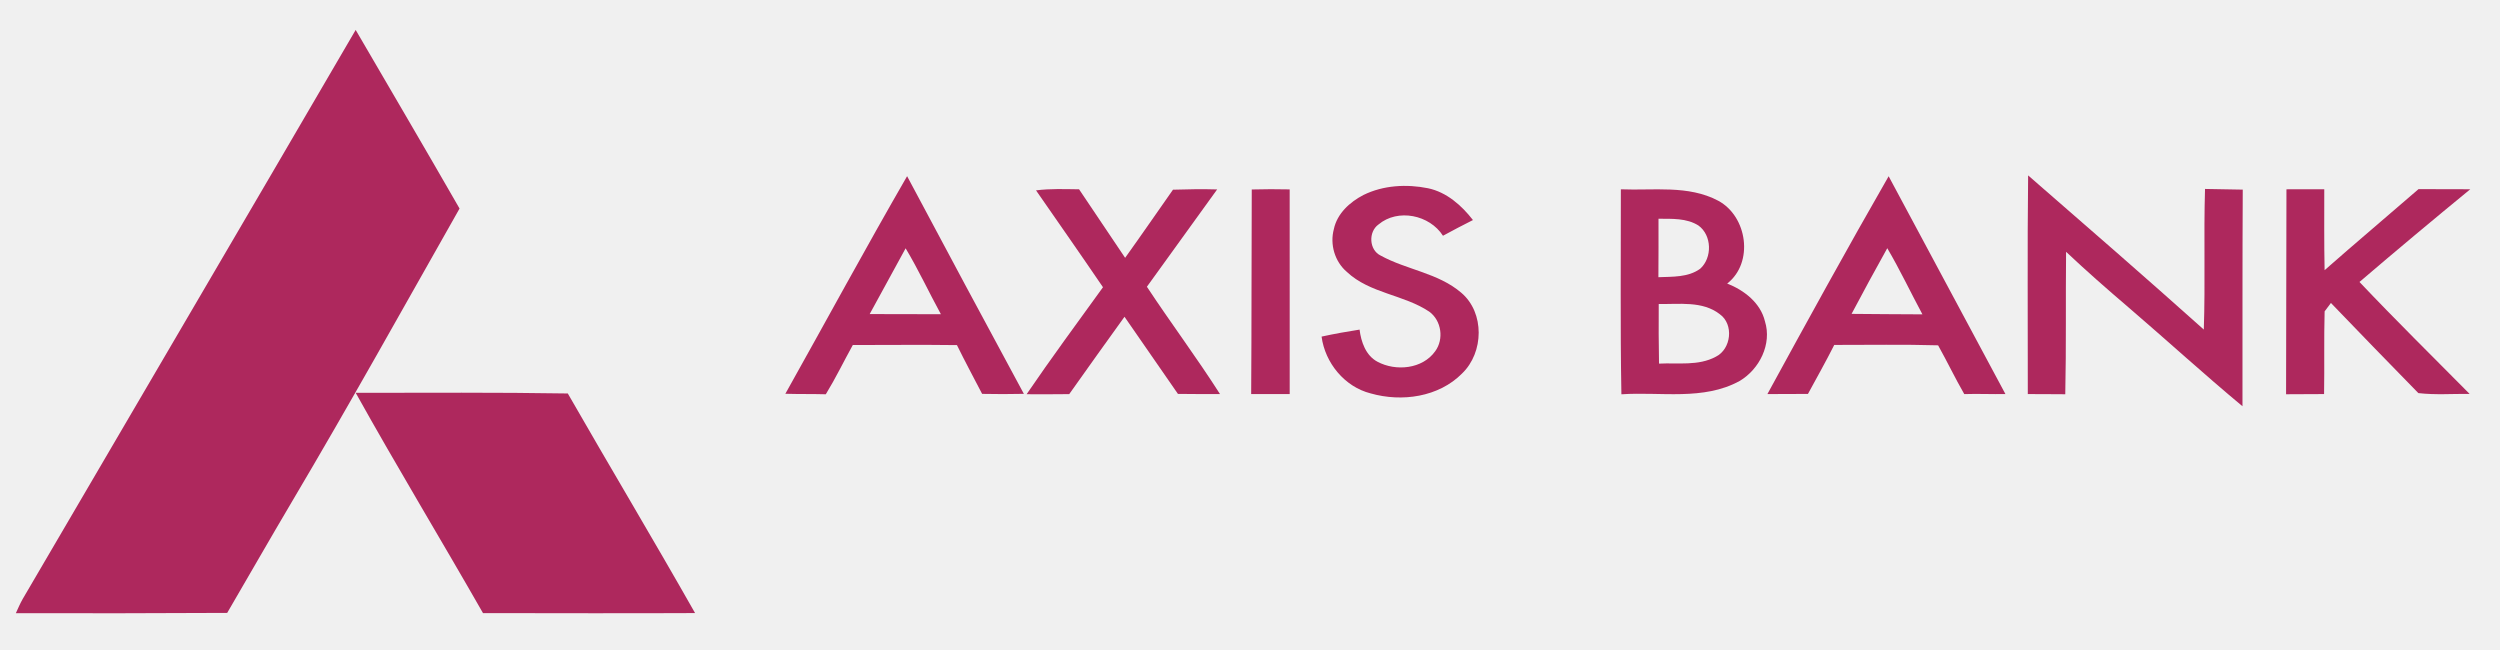
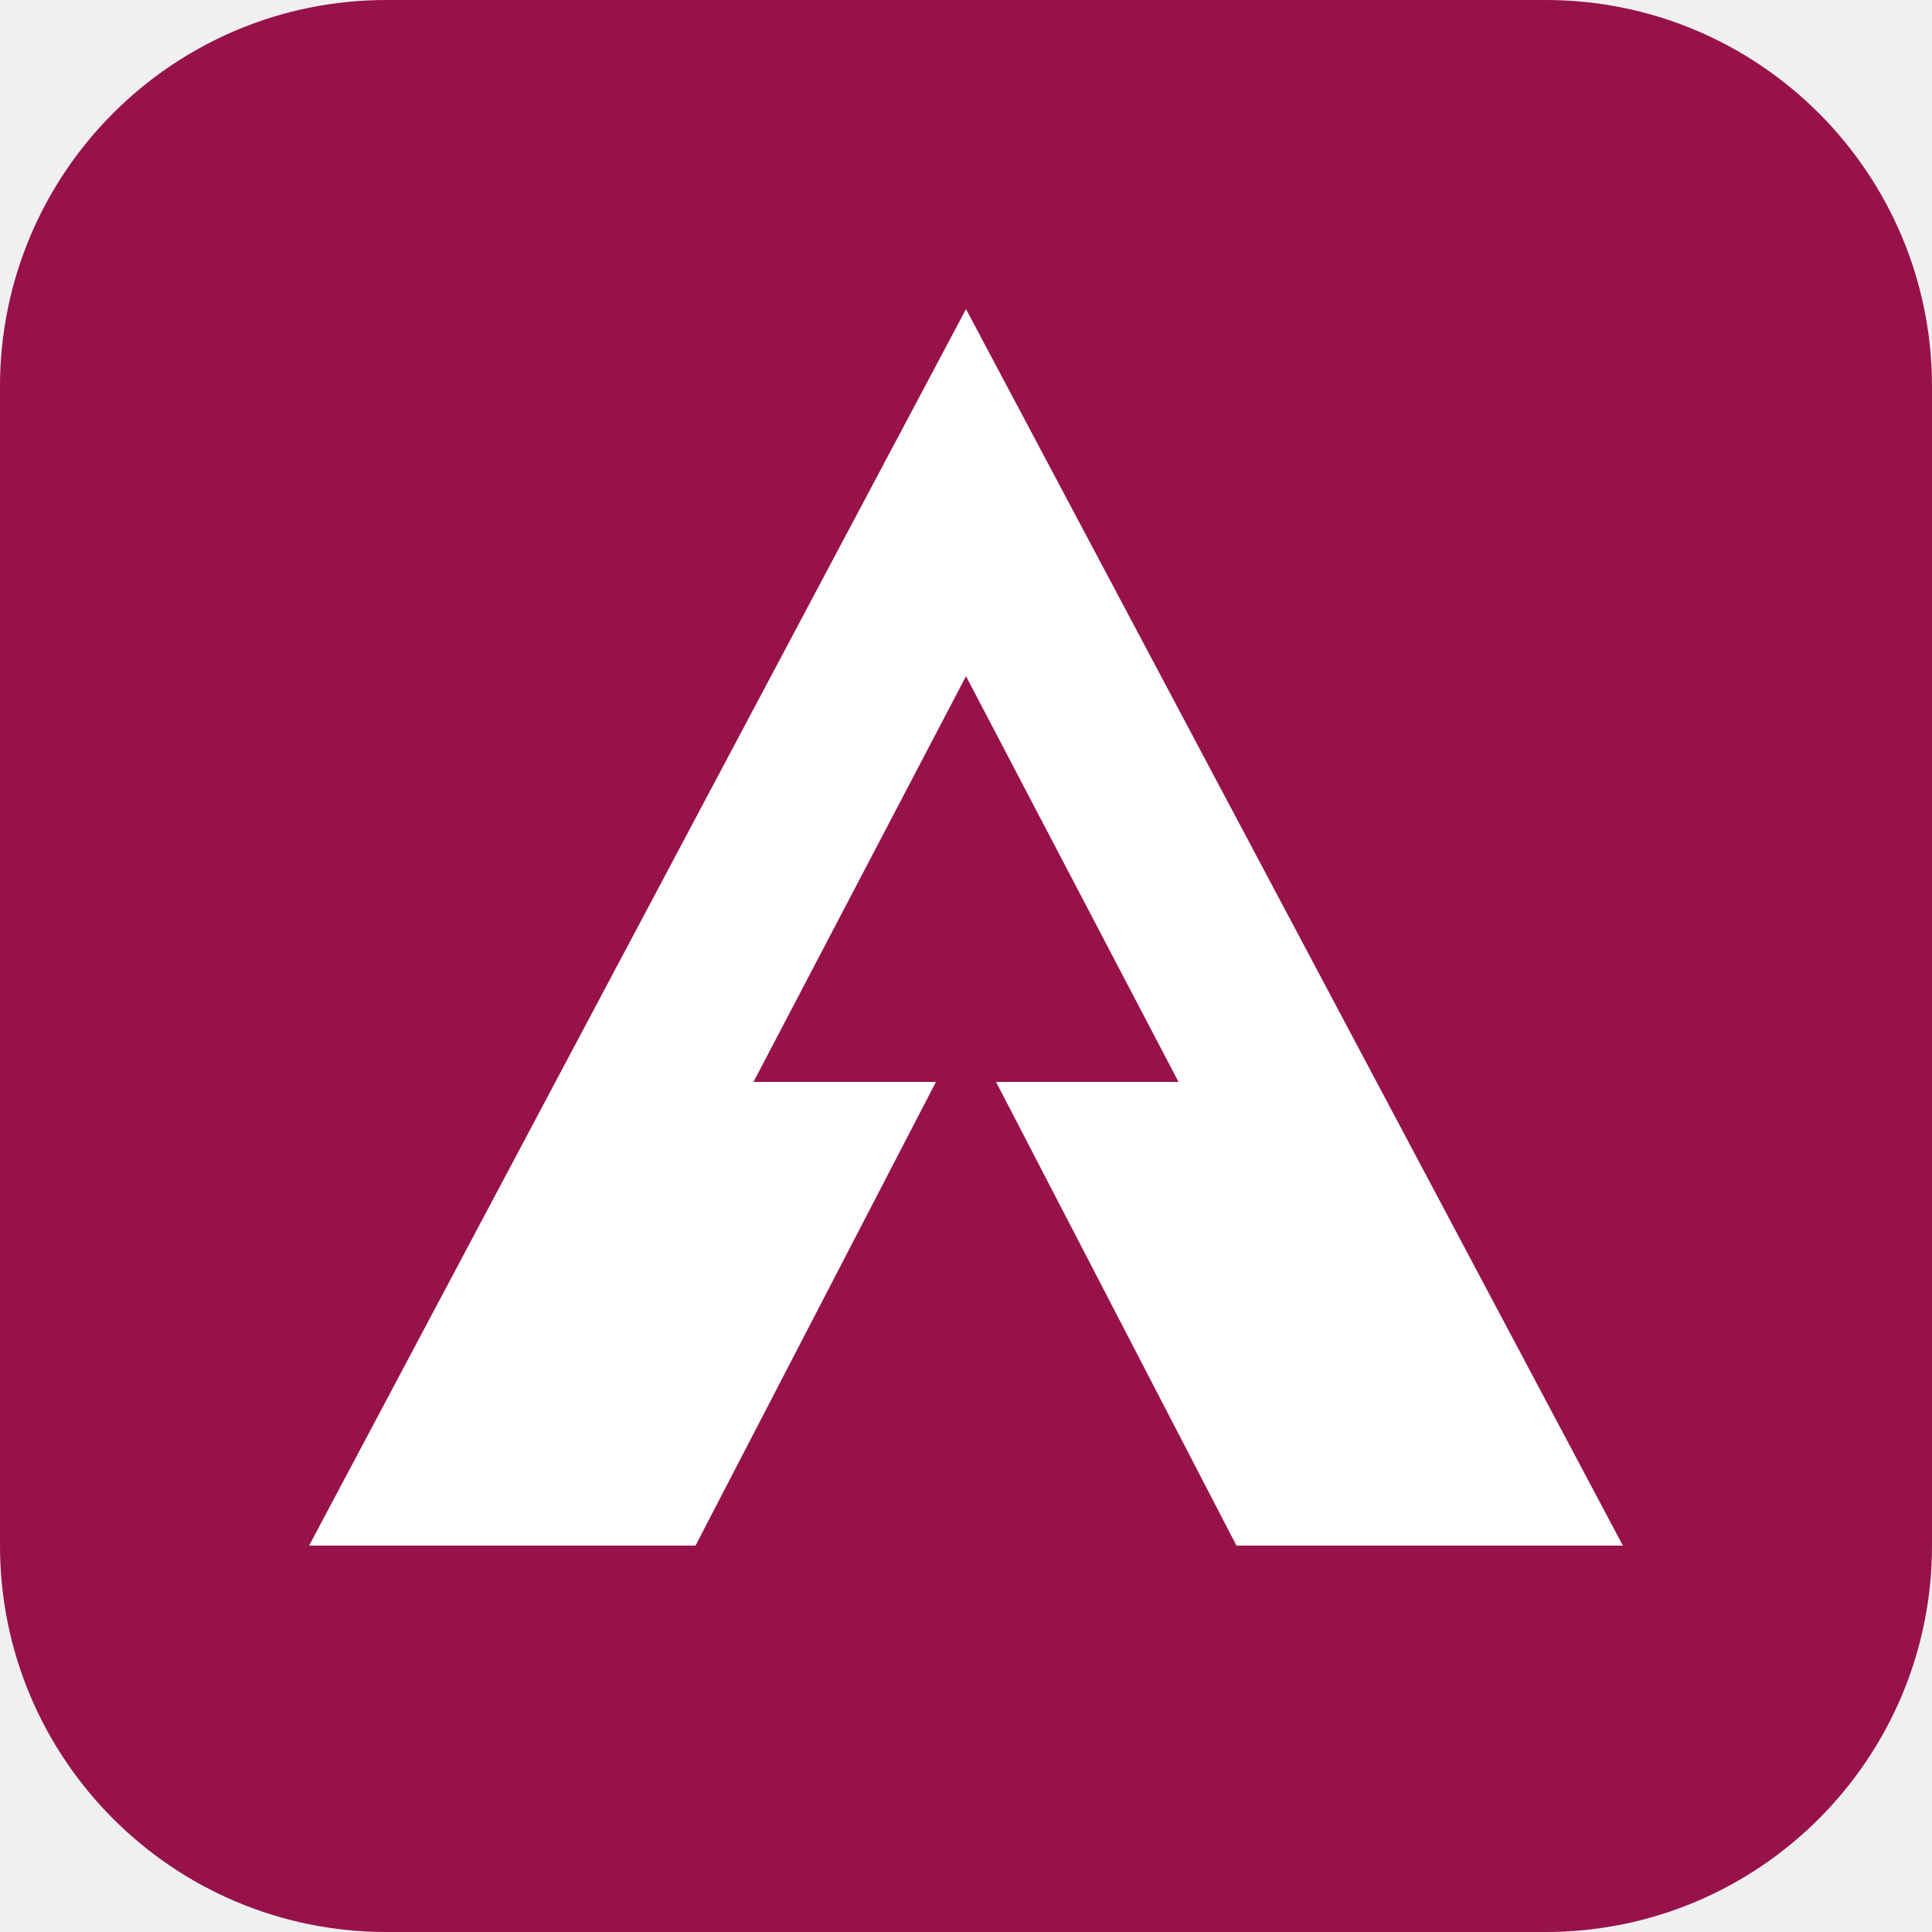
- <svg xmlns="http://www.w3.org/2000/svg" width="300" height="78" viewBox="0 0 1000 257" version="1.0" id="svg2">
-   <defs id="defs26">
-     </defs>
-   <g id="#ae285dff">
-     <path d="M 142.27,10.47 C 156.13,34.28 170.11,58.02 183.82,81.92 C 161.66,121.01 139.82,160.29 116.91,198.95 C 108.12,213.79 99.57,228.77 90.88,243.66 C 62.7,243.83 34.52,243.82 6.34,243.78 C 7.2,241.85 8.05,239.91 9.09,238.07 C 53.46,162.19 98,86.41 142.27,10.47 z" id="path5" style="opacity:1;fill:#ae285d" />
-     <path d="M 755.46,69 C 771.04,98.04 786.61,127.07 802.17,156.12 C 796.68,156.23 791.19,155.95 785.71,156.14 C 782.03,149.74 778.84,143.07 775.24,136.63 C 761.4,136.22 747.55,136.5 733.7,136.47 C 730.36,143.1 726.72,149.56 723.18,156.07 C 717.77,156.02 712.36,156.18 706.96,156.13 C 722.9,126.96 738.89,97.81 755.46,69 M 740.63,124.05 C 750.07,124.18 759.52,124.16 768.97,124.24 C 764.24,115.44 759.98,106.39 754.91,97.78 C 750.05,106.49 745.29,115.24 740.63,124.05 z" id="path7" style="opacity:1;fill:#ae285d" />
-     <path d="M 811.25,68.66 C 834.77,89.1 858.29,109.55 881.52,130.33 C 882.16,111.58 881.44,92.83 882.01,74.08 C 887.04,74.18 892.07,74.26 897.1,74.35 C 896.94,103.23 897.02,132.12 896.99,161 C 881.54,148.15 866.7,134.58 851.44,121.49 C 842.95,114.23 834.54,106.89 826.43,99.22 C 826.23,118.21 826.52,137.21 826.11,156.2 C 821.11,156.22 816.11,156.09 811.12,156.13 C 811.16,126.97 810.91,97.82 811.25,68.66 z" id="path9" style="opacity:1;fill:#ae285d" />
-     <path d="M 314.14,156.01 C 330.39,127 346.22,97.76 362.84,68.97 C 378.32,98.04 393.89,127.07 409.55,156.04 C 403.98,156.17 398.42,156.16 392.85,156.05 C 389.47,149.56 386.01,143.11 382.78,136.54 C 368.89,136.36 355.01,136.51 341.12,136.51 C 337.5,143.06 334.23,149.82 330.32,156.21 C 324.92,156.06 319.53,156.17 314.14,156.01 M 347.87,124.13 C 357.36,124.09 366.86,124.22 376.36,124.19 C 371.58,115.44 367.38,106.38 362.25,97.82 C 357.42,106.58 352.65,115.35 347.87,124.13 z" id="path11" style="opacity:1;fill:#ae285d" />
-     <path d="M 545.39,76.49 C 553.33,72.58 562.63,72.07 571.22,73.8 C 578.66,75.37 584.64,80.66 589.18,86.52 C 585.15,88.56 581.15,90.63 577.19,92.8 C 571.85,84.45 559.14,81.79 551.39,88.3 C 547.28,91.24 547.61,98.48 552.25,100.72 C 562.65,106.45 575.3,107.68 584.52,115.61 C 593.92,123.58 593.56,139.51 584.85,147.87 C 575.5,157.35 560.69,159.41 548.26,155.86 C 537.85,153.23 530.02,143.66 528.63,133.14 C 533.66,132.04 538.74,131.13 543.83,130.34 C 544.44,135.27 546.31,140.7 550.96,143.18 C 558.32,147.13 568.99,146.14 574.07,139.01 C 577.65,134.16 576.59,126.71 571.7,123.16 C 561.48,116.31 547.91,115.89 538.74,107.26 C 533.9,103.14 531.89,96.26 533.54,90.15 C 534.85,83.92 539.94,79.31 545.39,76.49 z" id="path13" style="opacity:1;fill:#ae285d" />
-     <path d="M 414.41,74.65 C 420.12,73.9 425.89,74.16 431.63,74.22 C 437.77,83.36 443.9,92.5 450.05,101.63 C 456.52,92.61 462.81,83.46 469.19,74.38 C 475.08,74.19 480.97,74.09 486.86,74.27 C 477.52,87.26 468.12,100.22 458.76,113.2 C 468.29,127.65 478.69,141.53 488,156.13 C 482.39,156.16 476.78,156.11 471.17,156.06 C 464.03,145.79 456.94,135.48 449.8,125.21 C 442.42,135.52 434.98,145.78 427.69,156.15 C 422.01,156.26 416.32,156.18 410.64,156.19 C 420.52,141.71 430.92,127.6 441.19,113.39 C 432.36,100.41 423.36,87.55 414.41,74.65 z" id="path15" style="opacity:1;fill:#ae285d" />
-     <path d="M 500.7,74.29 C 505.76,74.14 510.81,74.15 515.87,74.26 C 515.9,101.55 515.88,128.84 515.88,156.13 C 510.74,156.14 505.61,156.13 500.47,156.13 C 500.66,128.85 500.57,101.57 500.7,74.29 z" id="path17" style="opacity:1;fill:#ae285d" />
-     <path d="M 648.34,74.22 C 661.32,74.78 675.32,72.43 687.28,78.79 C 698.94,85.03 701.63,103.54 690.88,111.92 C 697.65,114.59 704.2,119.62 705.98,127.03 C 708.83,136.12 703.8,146.18 695.85,150.89 C 681.36,158.85 664.29,155.14 648.56,156.22 C 648.07,128.89 648.38,101.56 648.34,74.22 M 663.4,86 C 663.43,93.8 663.41,101.59 663.36,109.38 C 669,109.15 675.25,109.49 680.06,106.01 C 684.97,101.64 684.79,92.59 679.37,88.7 C 674.63,85.7 668.78,86.04 663.4,86 M 663.49,120.09 C 663.43,128.04 663.46,136 663.61,143.95 C 671.18,143.55 679.33,144.95 686.31,141.2 C 692.5,138.16 693.64,128.22 687.89,124.16 C 680.96,118.78 671.66,120.26 663.49,120.09 z" id="path19" style="opacity:1;fill:#ae285d" />
-     <path d="M 914.58,74.22 C 919.62,74.18 924.66,74.2 929.71,74.21 C 929.73,84.99 929.61,95.78 929.84,106.57 C 942.26,95.64 954.92,84.99 967.41,74.15 C 974.31,74.19 981.21,74.22 988.11,74.2 C 973.21,86.42 958.43,98.77 943.79,111.29 C 958.19,126.49 973.11,141.18 987.84,156.06 C 981,155.99 974.15,156.53 967.34,155.74 C 955.62,143.78 943.98,131.75 932.37,119.69 C 931.52,120.81 930.68,121.93 929.85,123.05 C 929.55,134.08 929.82,145.1 929.63,156.13 C 924.56,156.1 919.49,156.23 914.43,156.2 C 914.47,128.88 914.54,101.55 914.58,74.22 z" id="path21" style="opacity:1;fill:#ae285d" />
-     <path d="M 142.28,155.63 C 170.56,155.62 198.84,155.42 227.12,155.89 C 243.96,185.25 261.34,214.29 278.03,243.73 C 249.75,243.87 221.48,243.76 193.2,243.74 C 176.37,214.28 158.79,185.27 142.28,155.63 z" id="path23" style="opacity:1;fill:#ae285d" />
-   </g>
+ <svg xmlns="http://www.w3.org/2000/svg" viewBox="0 0 100 100" width="100%" height="100%">
+   <rect width="100" height="100" rx="20" fill="#97124B" />
+   <path d="M 50 16 L 84 80 H 64 L 50 53 L 36 80 H 16 Z" fill="#FFFFFF" />
+   <path d="M 50 35 L 61 56 H 39 Z" fill="#97124B" />
</svg>
